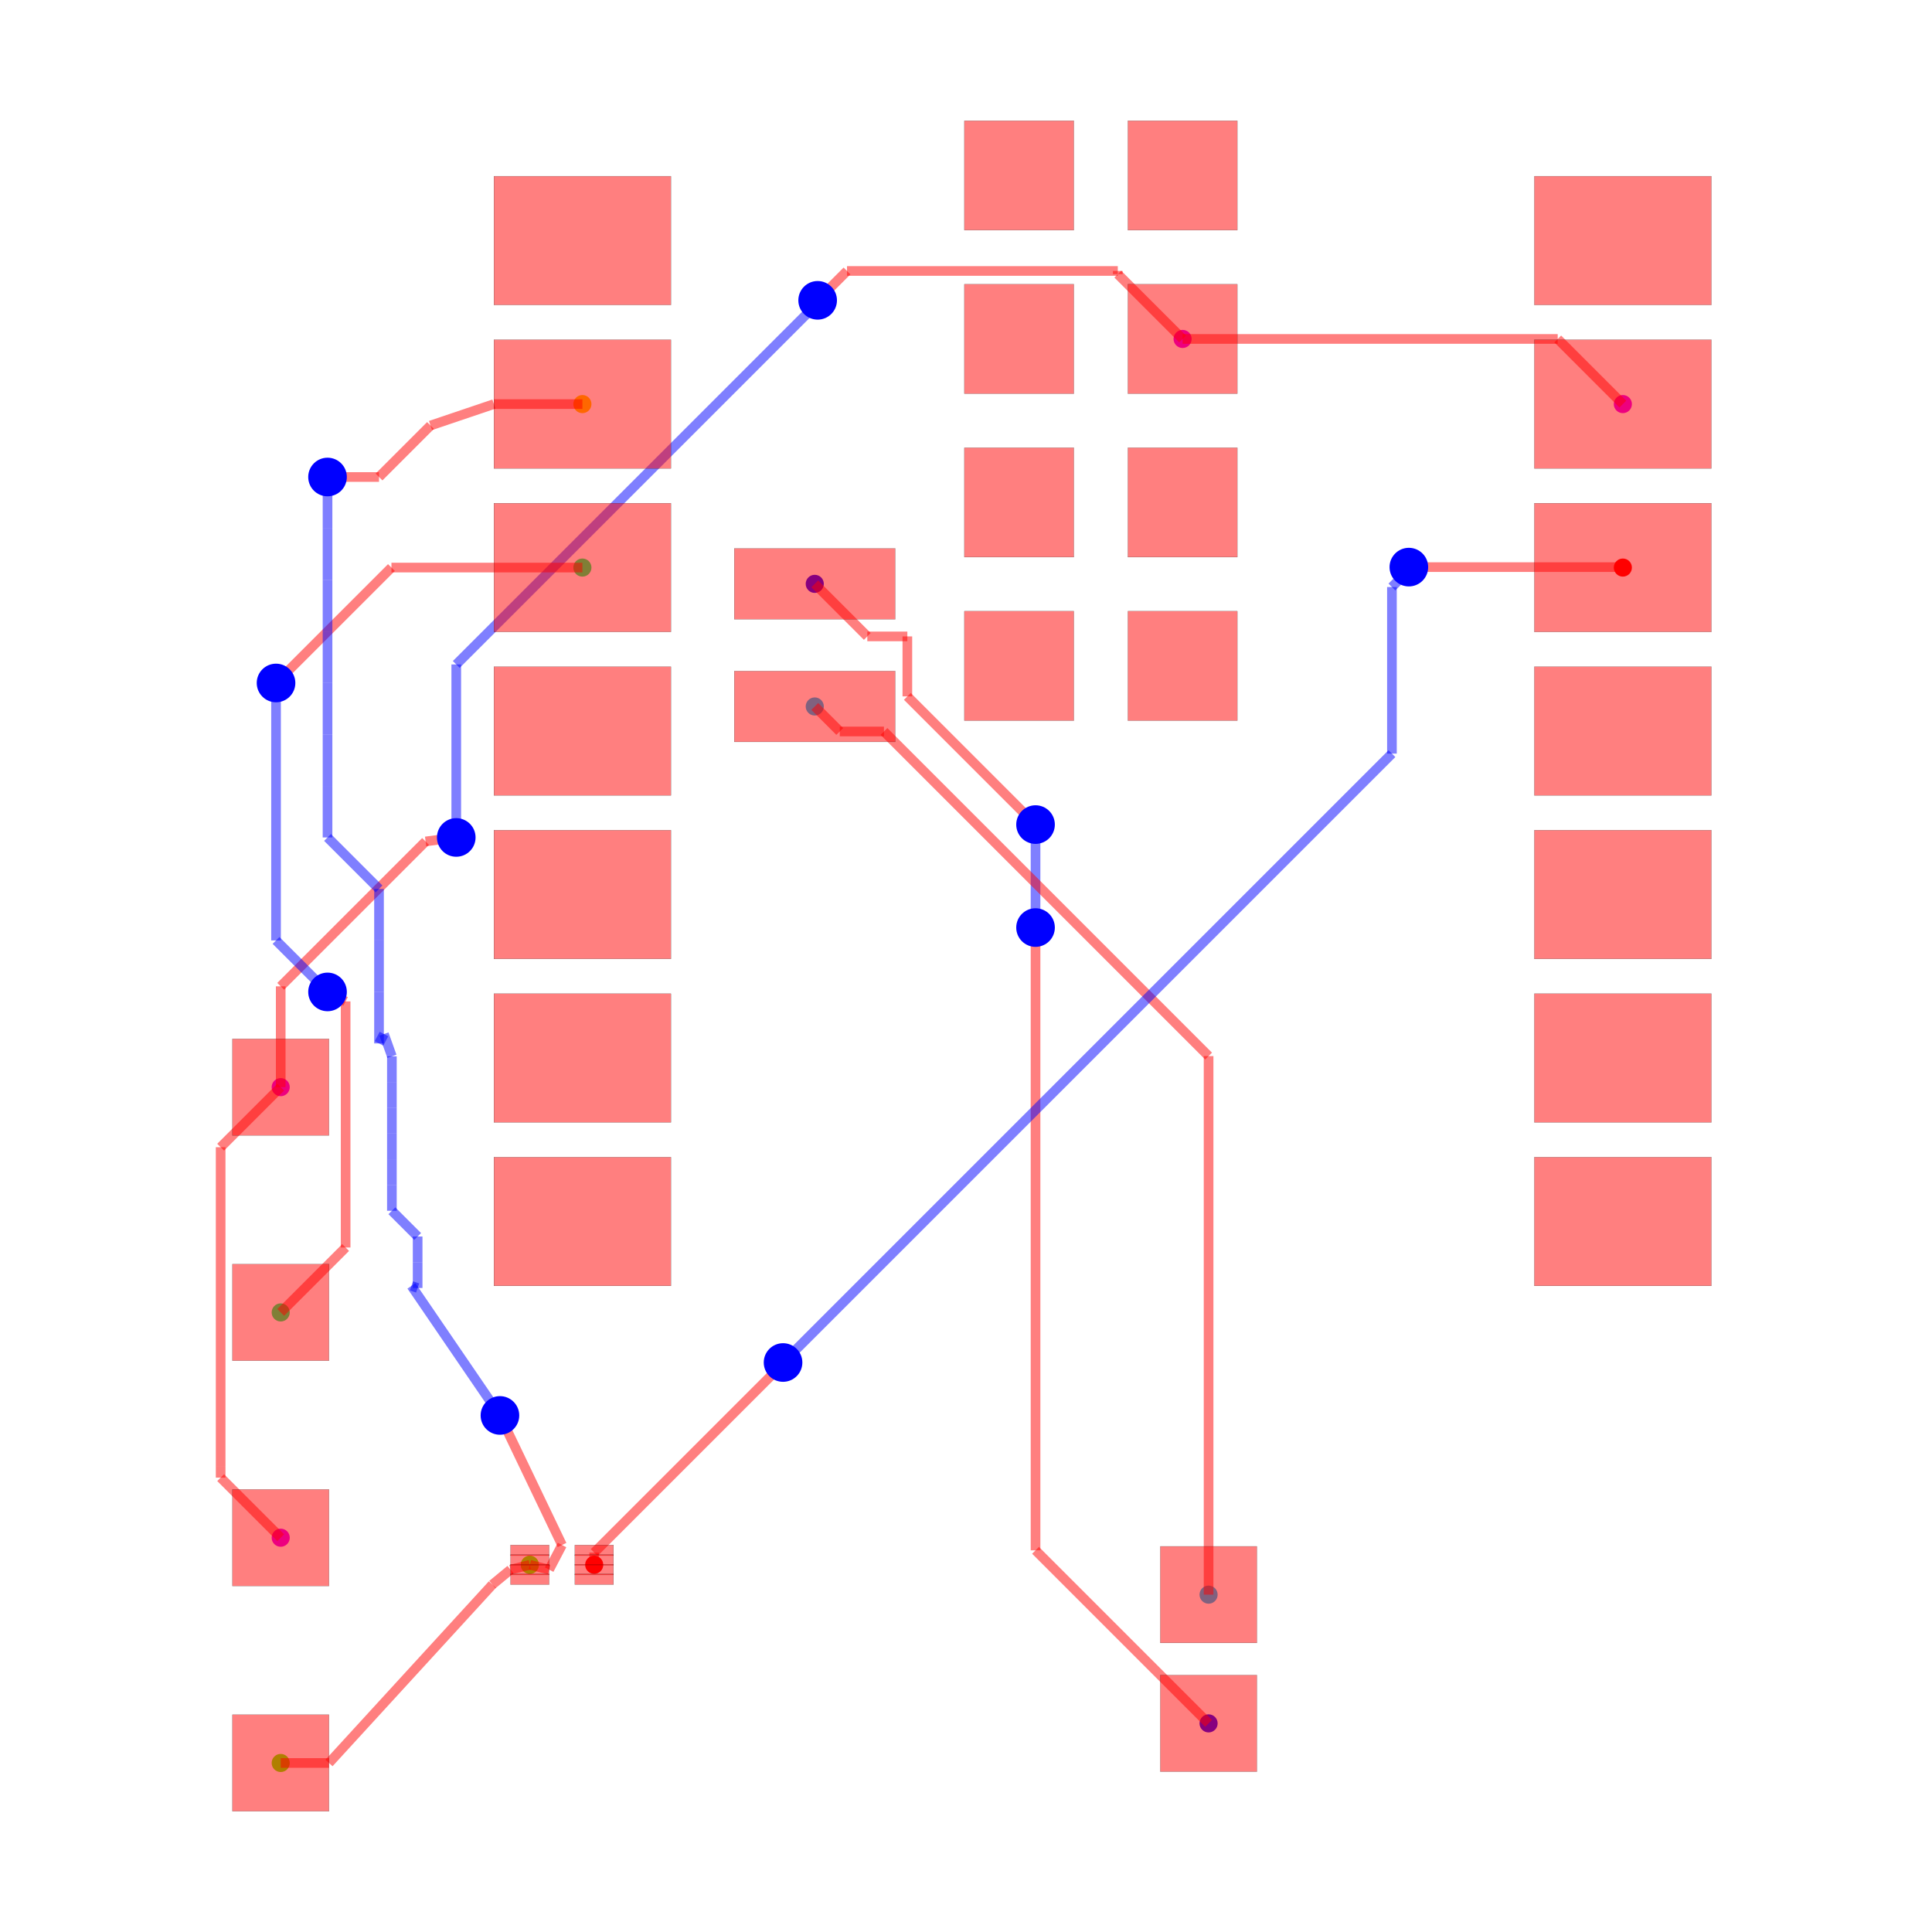
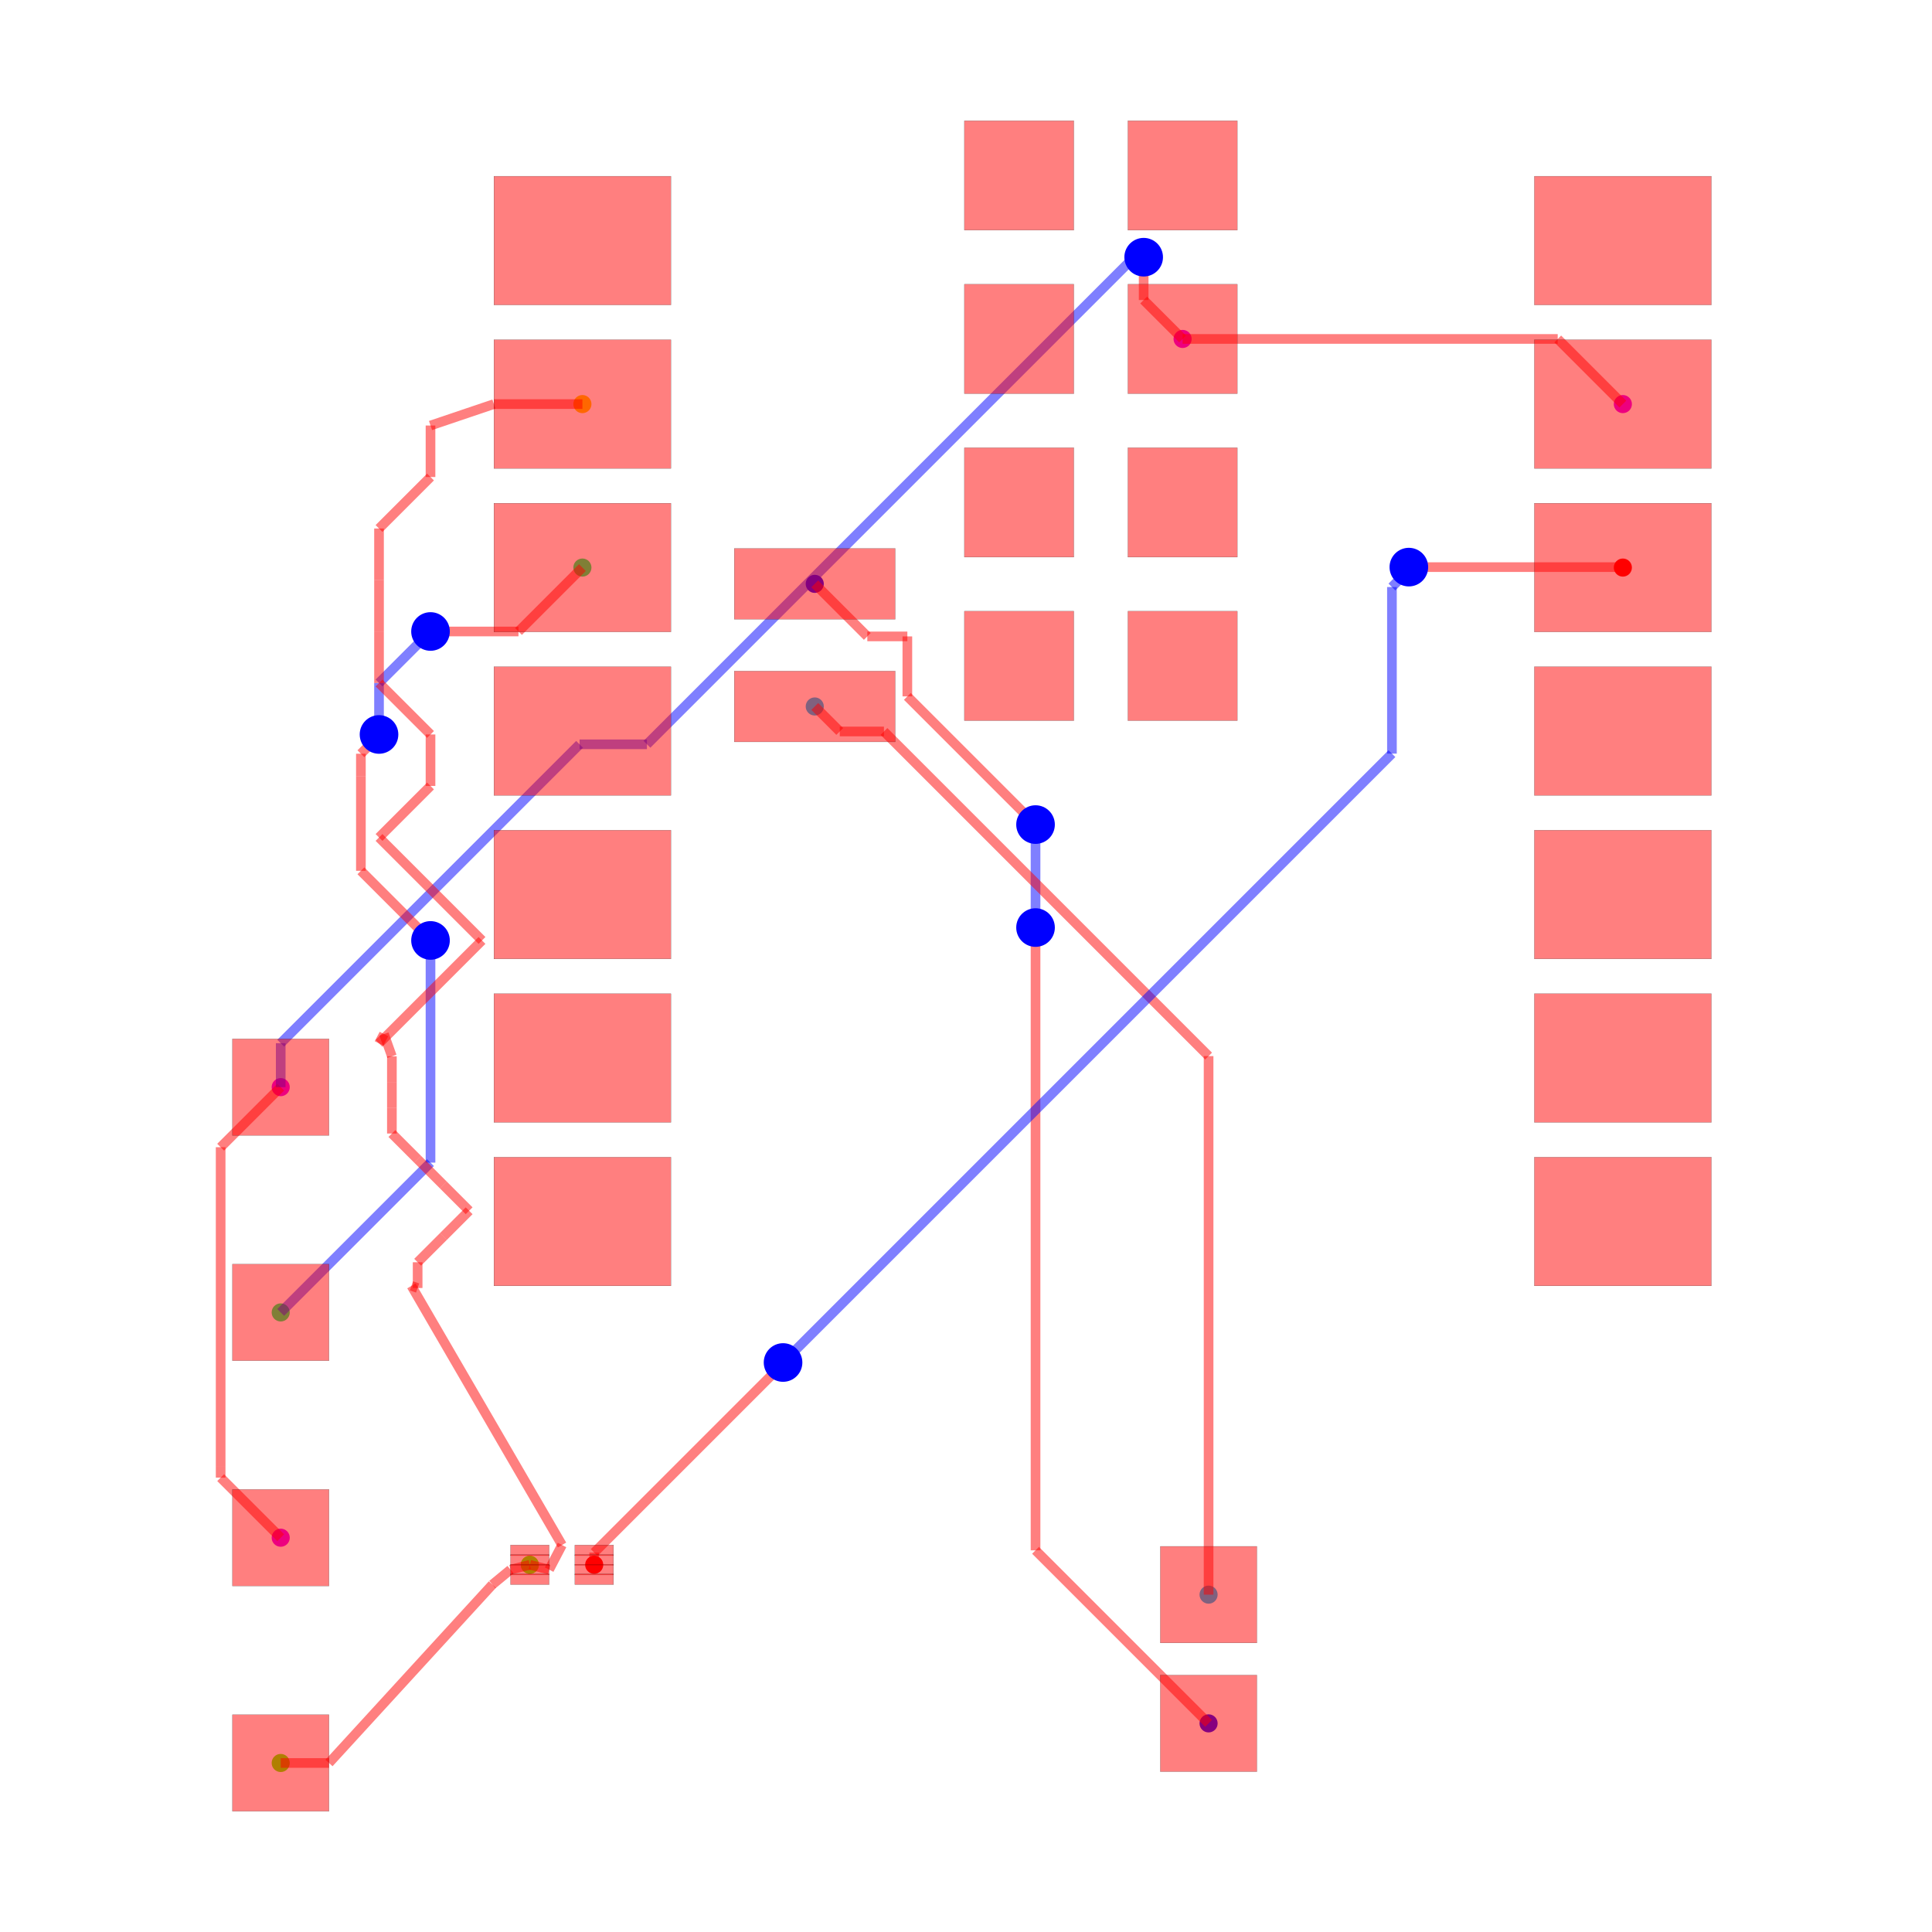
<svg xmlns="http://www.w3.org/2000/svg" width="640" height="640" viewBox="0 0 640 640">
  <rect width="100%" height="100%" fill="white" />
  <g>
    <circle data-type="point" data-label="source_trace_2 (top)" data-x="10.124772" data-y="6.993" cx="537.59" cy="188.015" r="3" fill="hsl(0, 100%, 50%)" />
  </g>
  <g>
    <circle data-type="point" data-label="source_trace_2 (top)" data-x="-5.856893060790263" data-y="-8.500436101920712" cx="196.836" cy="518.359" r="3" fill="hsl(0, 100%, 50%)" />
  </g>
  <g>
    <circle data-type="point" data-label="source_trace_3 (top)" data-x="-6.040227999999999" data-y="9.533000000000001" cx="192.927" cy="133.858" r="3" fill="hsl(48.571, 100%, 50%)" />
  </g>
  <g>
    <circle data-type="point" data-label="source_trace_3 (top)" data-x="-6.856893060790263" data-y="-8.500436101920712" cx="175.514" cy="518.359" r="3" fill="hsl(48.571, 100%, 50%)" />
  </g>
  <g>
    <circle data-type="point" data-label="source_trace_4 (top)" data-x="-6.856893060790263" data-y="-8.500436101920712" cx="175.514" cy="518.359" r="3" fill="hsl(97.143, 100%, 50%)" />
  </g>
  <g>
    <circle data-type="point" data-label="source_trace_4 (top)" data-x="-10.727385294299685" data-y="-11.579453643315949" cx="92.989" cy="584.009" r="3" fill="hsl(97.143, 100%, 50%)" />
  </g>
  <g>
    <circle data-type="point" data-label="source_trace_6 (top)" data-x="-6.040227999999999" data-y="6.993" cx="192.927" cy="188.015" r="3" fill="hsl(145.714, 100%, 50%)" />
  </g>
  <g>
    <circle data-type="point" data-label="source_trace_6 (top)" data-x="-10.727385294299685" data-y="-4.579453643315949" cx="92.989" cy="434.758" r="3" fill="hsl(145.714, 100%, 50%)" />
  </g>
  <g>
    <circle data-type="point" data-label="source_trace_8 (top)" data-x="-2.4302279999999996" data-y="4.835" cx="269.898" cy="234.026" r="3" fill="hsl(194.286, 100%, 50%)" />
  </g>
  <g>
    <circle data-type="point" data-label="source_trace_8 (top)" data-x="3.6885631738662035" data-y="-8.96420520580684" cx="400.36" cy="528.248" r="3" fill="hsl(194.286, 100%, 50%)" />
  </g>
  <g>
    <circle data-type="point" data-label="source_trace_9 (top)" data-x="-2.4302279999999996" data-y="6.74" cx="269.898" cy="193.409" r="3" fill="hsl(242.857, 100%, 50%)" />
  </g>
  <g>
    <circle data-type="point" data-label="source_trace_9 (top)" data-x="3.6885631738662035" data-y="-10.96420520580684" cx="400.36" cy="570.891" r="3" fill="hsl(242.857, 100%, 50%)" />
  </g>
  <g>
    <circle data-type="point" data-label="source_net_0 (top)" data-x="-10.727385294299685" data-y="-8.079453643315949" cx="92.989" cy="509.383" r="3" fill="hsl(291.429, 100%, 50%)" />
  </g>
  <g>
    <circle data-type="point" data-label="source_net_0 (top)" data-x="-10.727385294299685" data-y="-1.079453643315949" cx="92.989" cy="360.132" r="3" fill="hsl(291.429, 100%, 50%)" />
  </g>
  <g>
    <circle data-type="point" data-label="source_net_0 (top)" data-x="3.2847720000000002" data-y="10.545" cx="391.751" cy="112.28" r="3" fill="hsl(291.429, 100%, 50%)" />
  </g>
  <g>
    <circle data-type="point" data-label="source_net_0 (top)" data-x="10.124772" data-y="9.533000000000001" cx="537.59" cy="133.858" r="3" fill="hsl(291.429, 100%, 50%)" />
  </g>
  <g>
    <polyline data-points="3.2847720000000002,10.545 9.112772000000001,10.545" data-type="line" data-label="" points="391.751,112.28 516.013,112.28" fill="none" stroke="rgba(255,0,0,0.5)" stroke-width="3.198" />
  </g>
  <g>
    <polyline data-points="9.112772000000001,10.545 10.124772,9.533000000000001" data-type="line" data-label="" points="516.013,112.28 537.59,133.858" fill="none" stroke="rgba(255,0,0,0.5)" stroke-width="3.198" />
  </g>
  <g>
    <polyline data-points="-10.727385294299685,-1.079453643315949 -11.660561987023144,-2.0126303360394076" data-type="line" data-label="" points="92.989,360.132 73.092,380.029" fill="none" stroke="rgba(255,0,0,0.5)" stroke-width="3.198" />
  </g>
  <g>
    <polyline data-points="-11.660561987023144,-2.0126303360394076 -11.660561987023144,-6.966315846151213" data-type="line" data-label="" points="73.092,380.029 73.092,485.649" fill="none" stroke="rgba(255,0,0,0.5)" stroke-width="3.198" />
  </g>
  <g>
    <polyline data-points="-11.660561987023144,-6.966315846151213 -11.660561987023144,-7.14627695059249" data-type="line" data-label="" points="73.092,485.649 73.092,489.486" fill="none" stroke="rgba(255,0,0,0.5)" stroke-width="3.198" />
  </g>
  <g>
    <polyline data-points="-11.660561987023144,-7.14627695059249 -10.727385294299685,-8.079453643315949" data-type="line" data-label="" points="73.092,489.486 92.989,509.383" fill="none" stroke="rgba(255,0,0,0.5)" stroke-width="3.198" />
  </g>
  <g>
-     <polyline data-points="-10.727385294299685,-1.079453643315949 -10.727385294299685,0.4867501346700749" data-type="line" data-label="" points="92.989,360.132 92.989,326.738" fill="none" stroke="rgba(255,0,0,0.5)" stroke-width="3.198" />
-   </g>
-   <g>
-     <polyline data-points="-10.727385294299685,0.4867501346700749 -8.476170210216363,2.7379652187533967" data-type="line" data-label="" points="92.989,326.738 140.989,278.739" fill="none" stroke="rgba(255,0,0,0.5)" stroke-width="3.198" />
-   </g>
-   <g>
-     <polyline data-points="-8.476170210216363,2.7379652187533967 -7.999999999999997,2.8" data-type="line" data-label="" points="140.989,278.739 151.141,277.416" fill="none" stroke="rgba(255,0,0,0.5)" stroke-width="3.198" />
-   </g>
-   <g>
-     <polyline data-points="-7.999999999999997,2.8 -7.999999999999997,5.487834718324355" data-type="line" data-label="" points="151.141,277.416 151.141,220.107" fill="none" stroke="rgba(0,0,255,0.5)" stroke-width="3.198" />
-   </g>
-   <g>
-     <polyline data-points="-7.999999999999997,5.487834718324355 -2.4765978815410588,11.011236836783294" data-type="line" data-label="" points="151.141,220.107 268.909,102.339" fill="none" stroke="rgba(0,0,255,0.5)" stroke-width="3.198" />
-   </g>
-   <g>
-     <polyline data-points="-2.4765978815410588,11.011236836783294 -2.3852279999999992,11.145" data-type="line" data-label="" points="268.909,102.339 270.857,99.487" fill="none" stroke="rgba(0,0,255,0.5)" stroke-width="3.198" />
-   </g>
-   <g>
-     <polyline data-points="-2.3852279999999992,11.145 -1.9290767020515598,11.601151297948439" data-type="line" data-label="" points="270.857,99.487 280.583,89.761" fill="none" stroke="rgba(255,0,0,0.5)" stroke-width="3.198" />
-   </g>
-   <g>
-     <polyline data-points="-1.9290767020515598,11.601151297948439 2.277816586095199,11.601151297948439" data-type="line" data-label="" points="280.583,89.761 370.281,89.761" fill="none" stroke="rgba(255,0,0,0.5)" stroke-width="3.198" />
-   </g>
-   <g>
-     <polyline data-points="2.277816586095199,11.601151297948439 2.277816586095199,11.551955413904802" data-type="line" data-label="" points="370.281,89.761 370.281,90.81" fill="none" stroke="rgba(255,0,0,0.5)" stroke-width="3.198" />
-   </g>
-   <g>
-     <polyline data-points="2.277816586095199,11.551955413904802 3.2847720000000002,10.545" data-type="line" data-label="" points="370.281,90.81 391.751,112.28" fill="none" stroke="rgba(255,0,0,0.5)" stroke-width="3.198" />
+     <polyline data-points="-10.727385294299685,-1.079453643315949 -10.727385294299685,-0.3963269525209814" data-type="line" data-label="" points="92.989,360.132 92.989,345.567" fill="none" stroke="rgba(0,0,255,0.5)" stroke-width="3.198" />
+   </g>
+   <g>
+     <polyline data-points="-10.727385294299685,-0.3963269525209814 -6.083974602042371,4.247083739736333" data-type="line" data-label="" points="92.989,345.567 191.994,246.562" fill="none" stroke="rgba(0,0,255,0.5)" stroke-width="3.198" />
+   </g>
+   <g>
+     <polyline data-points="-6.083974602042371,4.247083739736333 -5.037266907271643,4.247083739736333" data-type="line" data-label="" points="191.994,246.562 214.312,246.562" fill="none" stroke="rgba(0,0,255,0.5)" stroke-width="3.198" />
+   </g>
+   <g>
+     <polyline data-points="-5.037266907271643,4.247083739736333 2.5306493529920253,11.815000000000001" data-type="line" data-label="" points="214.312,246.562 375.672,85.202" fill="none" stroke="rgba(0,0,255,0.5)" stroke-width="3.198" />
+   </g>
+   <g>
+     <polyline data-points="2.5306493529920253,11.815000000000001 2.6799999999999997,11.815000000000001" data-type="line" data-label="" points="375.672,85.202 378.856,85.202" fill="none" stroke="rgba(0,0,255,0.5)" stroke-width="3.198" />
+   </g>
+   <g>
+     <polyline data-points="2.6799999999999997,11.815000000000001 2.6799999999999997,11.149772" data-type="line" data-label="" points="378.856,85.202 378.856,99.385" fill="none" stroke="rgba(255,0,0,0.5)" stroke-width="3.198" />
+   </g>
+   <g>
+     <polyline data-points="2.6799999999999997,11.149772 3.2847720000000002,10.545" data-type="line" data-label="" points="378.856,99.385 391.751,112.28" fill="none" stroke="rgba(255,0,0,0.5)" stroke-width="3.198" />
  </g>
  <g>
    <polyline data-points="3.6885631738662035,-10.96420520580684 1,-8.275642031940636" data-type="line" data-label="" points="400.36,570.891 343.036,513.566" fill="none" stroke="rgba(255,0,0,0.5)" stroke-width="3.198" />
  </g>
  <g>
    <polyline data-points="1,-8.275642031940636 1,1.172055970704987" data-type="line" data-label="" points="343.036,513.566 343.036,312.126" fill="none" stroke="rgba(255,0,0,0.5)" stroke-width="3.198" />
  </g>
  <g>
    <polyline data-points="1,1.172055970704987 1,1.4000000000000008" data-type="line" data-label="" points="343.036,312.126 343.036,307.266" fill="none" stroke="rgba(255,0,0,0.5)" stroke-width="3.198" />
  </g>
  <g>
    <polyline data-points="1,1.4000000000000008 1,2.8990478061149343" data-type="line" data-label="" points="343.036,307.266 343.036,275.304" fill="none" stroke="rgba(0,0,255,0.5)" stroke-width="3.198" />
  </g>
  <g>
    <polyline data-points="1,2.8990478061149343 1,2.8990478061149343" data-type="line" data-label="" points="343.036,275.304 343.036,275.304" fill="none" stroke="rgba(0,0,255,0.5)" stroke-width="3.198" />
  </g>
  <g>
    <polyline data-points="1,2.8990478061149343 1,3.0000000000000004" data-type="line" data-label="" points="343.036,275.304 343.036,273.152" fill="none" stroke="rgba(0,0,255,0.5)" stroke-width="3.198" />
  </g>
  <g>
    <polyline data-points="1,3.0000000000000004 -0.9915688794095718,4.991568879409572" data-type="line" data-label="" points="343.036,273.152 300.572,230.688" fill="none" stroke="rgba(255,0,0,0.5)" stroke-width="3.198" />
  </g>
  <g>
    <polyline data-points="-0.9915688794095718,4.991568879409572 -0.9915688794095718,5.92342863540143" data-type="line" data-label="" points="300.572,230.688 300.572,210.819" fill="none" stroke="rgba(255,0,0,0.5)" stroke-width="3.198" />
  </g>
  <g>
    <polyline data-points="-0.9915688794095718,5.92342863540143 -1.613656635401429,5.92342863540143" data-type="line" data-label="" points="300.572,210.819 287.308,210.819" fill="none" stroke="rgba(255,0,0,0.5)" stroke-width="3.198" />
  </g>
  <g>
    <polyline data-points="-1.613656635401429,5.92342863540143 -2.4302279999999996,6.74" data-type="line" data-label="" points="287.308,210.819 269.898,193.409" fill="none" stroke="rgba(255,0,0,0.5)" stroke-width="3.198" />
  </g>
  <g>
    <polyline data-points="3.6885631738662035,-8.96420520580684 3.6885631738662035,-0.5969670214461456" data-type="line" data-label="" points="400.36,528.248 400.36,349.845" fill="none" stroke="rgba(255,0,0,0.5)" stroke-width="3.198" />
  </g>
  <g>
    <polyline data-points="3.6885631738662035,-0.5969670214461456 -1.3549915048500552,4.446587657270113" data-type="line" data-label="" points="400.36,349.845 292.824,242.308" fill="none" stroke="rgba(255,0,0,0.5)" stroke-width="3.198" />
  </g>
  <g>
    <polyline data-points="-1.3549915048500552,4.446587657270113 -2.0418156572701127,4.446587657270113" data-type="line" data-label="" points="292.824,242.308 278.179,242.308" fill="none" stroke="rgba(255,0,0,0.5)" stroke-width="3.198" />
  </g>
  <g>
    <polyline data-points="-2.0418156572701127,4.446587657270113 -2.4302279999999996,4.835" data-type="line" data-label="" points="278.179,242.308 269.898,234.026" fill="none" stroke="rgba(255,0,0,0.5)" stroke-width="3.198" />
  </g>
  <g>
-     <polyline data-points="-10.727385294299685,-4.579453643315949 -9.718850110961377,-3.5709184599776407" data-type="line" data-label="" points="92.989,434.758 114.493,413.254" fill="none" stroke="rgba(255,0,0,0.5)" stroke-width="3.198" />
-   </g>
-   <g>
-     <polyline data-points="-9.718850110961377,-3.5709184599776407 -9.718850110961377,0.2527011150560763" data-type="line" data-label="" points="114.493,413.254 114.493,331.728" fill="none" stroke="rgba(255,0,0,0.5)" stroke-width="3.198" />
-   </g>
-   <g>
-     <polyline data-points="-9.718850110961377,0.2527011150560763 -10.000000000000002,0.4" data-type="line" data-label="" points="114.493,331.728 108.498,328.588" fill="none" stroke="rgba(255,0,0,0.5)" stroke-width="3.198" />
-   </g>
-   <g>
-     <polyline data-points="-10.000000000000002,0.4 -10.800000000000002,1.2000000000000006" data-type="line" data-label="" points="108.498,328.588 91.441,311.53" fill="none" stroke="rgba(0,0,255,0.5)" stroke-width="3.198" />
-   </g>
-   <g>
-     <polyline data-points="-10.800000000000002,1.2000000000000006 -10.800000000000002,5.067690113799187" data-type="line" data-label="" points="91.441,311.53 91.441,229.065" fill="none" stroke="rgba(0,0,255,0.5)" stroke-width="3.198" />
-   </g>
-   <g>
-     <polyline data-points="-10.800000000000002,5.067690113799187 -10.800000000000002,5.199999999999999" data-type="line" data-label="" points="91.441,229.065 91.441,226.244" fill="none" stroke="rgba(0,0,255,0.5)" stroke-width="3.198" />
-   </g>
-   <g>
-     <polyline data-points="-10.800000000000002,5.199999999999999 -9.007000000000001,6.993" data-type="line" data-label="" points="91.441,226.244 129.671,188.015" fill="none" stroke="rgba(255,0,0,0.5)" stroke-width="3.198" />
-   </g>
-   <g>
-     <polyline data-points="-9.007000000000001,6.993 -6.040227999999999,6.993" data-type="line" data-label="" points="129.671,188.015 192.927,188.015" fill="none" stroke="rgba(255,0,0,0.5)" stroke-width="3.198" />
+     <polyline data-points="-10.727385294299685,-4.579453643315949 -8.4,-2.2520683490162643" data-type="line" data-label="" points="92.989,434.758 142.613,385.134" fill="none" stroke="rgba(0,0,255,0.5)" stroke-width="3.198" />
+   </g>
+   <g>
+     <polyline data-points="-8.4,-2.2520683490162643 -8.4,0.9564131458968026" data-type="line" data-label="" points="142.613,385.134 142.613,316.724" fill="none" stroke="rgba(0,0,255,0.5)" stroke-width="3.198" />
+   </g>
+   <g>
+     <polyline data-points="-8.4,0.9564131458968026 -8.4,1.2000000000000002" data-type="line" data-label="" points="142.613,316.724 142.613,311.53" fill="none" stroke="rgba(0,0,255,0.5)" stroke-width="3.198" />
+   </g>
+   <g>
+     <polyline data-points="-8.4,1.2000000000000002 -9.481650560320158,2.2816505603201582" data-type="line" data-label="" points="142.613,311.53 119.55,288.468" fill="none" stroke="rgba(255,0,0,0.5)" stroke-width="3.198" />
+   </g>
+   <g>
+     <polyline data-points="-9.481650560320158,2.2816505603201582 -9.481650560320158,3.750633195593287" data-type="line" data-label="" points="119.55,288.468 119.55,257.147" fill="none" stroke="rgba(255,0,0,0.5)" stroke-width="3.198" />
+   </g>
+   <g>
+     <polyline data-points="-9.481650560320158,3.750633195593287 -9.481650560320158,4.100722043265093" data-type="line" data-label="" points="119.55,257.147 119.55,249.682" fill="none" stroke="rgba(255,0,0,0.5)" stroke-width="3.198" />
+   </g>
+   <g>
+     <polyline data-points="-9.481650560320158,4.100722043265093 -9.200000000000001,4.38237260358525" data-type="line" data-label="" points="119.55,249.682 125.555,243.677" fill="none" stroke="rgba(255,0,0,0.5)" stroke-width="3.198" />
+   </g>
+   <g>
+     <polyline data-points="-9.200000000000001,4.38237260358525 -9.200000000000001,4.3999999999999995" data-type="line" data-label="" points="125.555,243.677 125.555,243.301" fill="none" stroke="rgba(255,0,0,0.5)" stroke-width="3.198" />
+   </g>
+   <g>
+     <polyline data-points="-9.200000000000001,4.3999999999999995 -9.200000000000001,5.199999999999998" data-type="line" data-label="" points="125.555,243.301 125.555,226.244" fill="none" stroke="rgba(0,0,255,0.5)" stroke-width="3.198" />
+   </g>
+   <g>
+     <polyline data-points="-9.200000000000001,5.199999999999998 -8.529741025191827,5.870258974808173" data-type="line" data-label="" points="125.555,226.244 139.846,211.953" fill="none" stroke="rgba(0,0,255,0.5)" stroke-width="3.198" />
+   </g>
+   <g>
+     <polyline data-points="-8.529741025191827,5.870258974808173 -8.4,5.999999999999999" data-type="line" data-label="" points="139.846,211.953 142.613,209.187" fill="none" stroke="rgba(0,0,255,0.5)" stroke-width="3.198" />
+   </g>
+   <g>
+     <polyline data-points="-8.4,5.999999999999999 -7.033228,5.999999999999999" data-type="line" data-label="" points="142.613,209.187 171.755,209.187" fill="none" stroke="rgba(255,0,0,0.5)" stroke-width="3.198" />
+   </g>
+   <g>
+     <polyline data-points="-7.033228,5.999999999999999 -6.040227999999999,6.993" data-type="line" data-label="" points="171.755,209.187 192.927,188.015" fill="none" stroke="rgba(255,0,0,0.5)" stroke-width="3.198" />
  </g>
  <g>
    <polyline data-points="-6.856893060790263,-8.500436101920712 -7.156893060790264,-8.575436101920712" data-type="line" data-label="" points="175.514,518.359 169.118,519.958" fill="none" stroke="rgba(255,0,0,0.5)" stroke-width="3.198" />
  </g>
  <g>
    <polyline data-points="-7.156893060790264,-8.575436101920712 -7.438942284141206,-8.807936101920712" data-type="line" data-label="" points="169.118,519.958 163.104,524.916" fill="none" stroke="rgba(255,0,0,0.5)" stroke-width="3.198" />
  </g>
  <g>
    <polyline data-points="-7.438942284141206,-8.807936101920712 -9.977385294299685,-11.579453643315949" data-type="line" data-label="" points="163.104,524.916 108.98,584.009" fill="none" stroke="rgba(255,0,0,0.5)" stroke-width="3.198" />
  </g>
  <g>
    <polyline data-points="-9.977385294299685,-11.579453643315949 -10.727385294299685,-11.579453643315949" data-type="line" data-label="" points="108.98,584.009 92.989,584.009" fill="none" stroke="rgba(255,0,0,0.5)" stroke-width="3.198" />
  </g>
  <g>
    <polyline data-points="-6.856893060790263,-8.500436101920712 -6.556893060790262,-8.575436101920712" data-type="line" data-label="" points="175.514,518.359 181.911,519.958" fill="none" stroke="rgba(255,0,0,0.5)" stroke-width="3.198" />
  </g>
  <g>
    <polyline data-points="-6.556893060790262,-8.575436101920712 -6.356893060790263,-8.192936101920711" data-type="line" data-label="" points="181.911,519.958 186.175,511.803" fill="none" stroke="rgba(255,0,0,0.5)" stroke-width="3.198" />
  </g>
  <g>
-     <polyline data-points="-6.356893060790263,-8.192936101920711 -7.321306647149842,-6.179968050960356" data-type="line" data-label="" points="186.175,511.803 165.612,468.883" fill="none" stroke="rgba(255,0,0,0.5)" stroke-width="3.198" />
-   </g>
-   <g>
-     <polyline data-points="-7.321306647149842,-6.179968050960356 -8.696306647149843,-4.167" data-type="line" data-label="" points="165.612,468.883 136.295,425.963" fill="none" stroke="rgba(0,0,255,0.5)" stroke-width="3.198" />
-   </g>
-   <g>
-     <polyline data-points="-8.696306647149843,-4.167 -8.6,-4.2" data-type="line" data-label="" points="136.295,425.963 138.348,426.667" fill="none" stroke="rgba(0,0,255,0.5)" stroke-width="3.198" />
-   </g>
-   <g>
-     <polyline data-points="-8.6,-4.2 -8.6,-3.8000000000000003" data-type="line" data-label="" points="138.348,426.667 138.348,418.138" fill="none" stroke="rgba(0,0,255,0.5)" stroke-width="3.198" />
-   </g>
-   <g>
-     <polyline data-points="-8.6,-3.8000000000000003 -8.6,-3.4000000000000004" data-type="line" data-label="" points="138.348,418.138 138.348,409.61" fill="none" stroke="rgba(0,0,255,0.5)" stroke-width="3.198" />
-   </g>
-   <g>
-     <polyline data-points="-8.6,-3.4000000000000004 -9,-3.0000000000000004" data-type="line" data-label="" points="138.348,409.61 129.82,401.081" fill="none" stroke="rgba(0,0,255,0.5)" stroke-width="3.198" />
-   </g>
-   <g>
-     <polyline data-points="-9,-3.0000000000000004 -9,-2.6000000000000005" data-type="line" data-label="" points="129.82,401.081 129.82,392.553" fill="none" stroke="rgba(0,0,255,0.5)" stroke-width="3.198" />
-   </g>
-   <g>
-     <polyline data-points="-9,-2.6000000000000005 -9,-2.2000000000000006" data-type="line" data-label="" points="129.82,392.553 129.82,384.024" fill="none" stroke="rgba(0,0,255,0.5)" stroke-width="3.198" />
-   </g>
-   <g>
-     <polyline data-points="-9,-2.2000000000000006 -9,-1.8000000000000007" data-type="line" data-label="" points="129.82,384.024 129.82,375.495" fill="none" stroke="rgba(0,0,255,0.5)" stroke-width="3.198" />
-   </g>
-   <g>
-     <polyline data-points="-9,-1.8000000000000007 -9,-1.4000000000000008" data-type="line" data-label="" points="129.82,375.495 129.82,366.967" fill="none" stroke="rgba(0,0,255,0.5)" stroke-width="3.198" />
-   </g>
-   <g>
-     <polyline data-points="-9,-1.4000000000000008 -9,-1.0000000000000009" data-type="line" data-label="" points="129.82,366.967 129.82,358.438" fill="none" stroke="rgba(0,0,255,0.5)" stroke-width="3.198" />
-   </g>
-   <g>
-     <polyline data-points="-9,-1.0000000000000009 -9,-0.6000000000000009" data-type="line" data-label="" points="129.82,358.438 129.82,349.909" fill="none" stroke="rgba(0,0,255,0.5)" stroke-width="3.198" />
-   </g>
-   <g>
-     <polyline data-points="-9,-0.6000000000000009 -9.123332862866459,-0.2543160000000029" data-type="line" data-label="" points="129.82,349.909 127.19,342.539" fill="none" stroke="rgba(0,0,255,0.5)" stroke-width="3.198" />
-   </g>
-   <g>
-     <polyline data-points="-9.123332862866459,-0.2543160000000029 -9.200000000000001,-0.4" data-type="line" data-label="" points="127.19,342.539 125.555,345.645" fill="none" stroke="rgba(0,0,255,0.5)" stroke-width="3.198" />
-   </g>
-   <g>
-     <polyline data-points="-9.200000000000001,-0.4 -9.200000000000001,0.4" data-type="line" data-label="" points="125.555,345.645 125.555,328.588" fill="none" stroke="rgba(0,0,255,0.5)" stroke-width="3.198" />
-   </g>
-   <g>
-     <polyline data-points="-9.200000000000001,0.4 -9.200000000000001,1.2000000000000002" data-type="line" data-label="" points="125.555,328.588 125.555,311.53" fill="none" stroke="rgba(0,0,255,0.5)" stroke-width="3.198" />
-   </g>
-   <g>
-     <polyline data-points="-9.200000000000001,1.2000000000000002 -9.200000000000001,2" data-type="line" data-label="" points="125.555,311.53 125.555,294.473" fill="none" stroke="rgba(0,0,255,0.5)" stroke-width="3.198" />
-   </g>
-   <g>
-     <polyline data-points="-9.200000000000001,2 -10.000000000000002,2.8" data-type="line" data-label="" points="125.555,294.473 108.498,277.416" fill="none" stroke="rgba(0,0,255,0.5)" stroke-width="3.198" />
-   </g>
-   <g>
-     <polyline data-points="-10.000000000000002,2.8 -10.000000000000002,3.5999999999999996" data-type="line" data-label="" points="108.498,277.416 108.498,260.359" fill="none" stroke="rgba(0,0,255,0.5)" stroke-width="3.198" />
-   </g>
-   <g>
-     <polyline data-points="-10.000000000000002,3.5999999999999996 -10.000000000000002,4.3999999999999995" data-type="line" data-label="" points="108.498,260.359 108.498,243.301" fill="none" stroke="rgba(0,0,255,0.5)" stroke-width="3.198" />
-   </g>
-   <g>
-     <polyline data-points="-10.000000000000002,4.3999999999999995 -10.000000000000002,5.199999999999999" data-type="line" data-label="" points="108.498,243.301 108.498,226.244" fill="none" stroke="rgba(0,0,255,0.5)" stroke-width="3.198" />
-   </g>
-   <g>
-     <polyline data-points="-10.000000000000002,5.199999999999999 -10.000000000000002,5.999999999999999" data-type="line" data-label="" points="108.498,226.244 108.498,209.187" fill="none" stroke="rgba(0,0,255,0.5)" stroke-width="3.198" />
-   </g>
-   <g>
-     <polyline data-points="-10.000000000000002,5.999999999999999 -10.000000000000002,6.799999999999999" data-type="line" data-label="" points="108.498,209.187 108.498,192.13" fill="none" stroke="rgba(0,0,255,0.5)" stroke-width="3.198" />
-   </g>
-   <g>
-     <polyline data-points="-10.000000000000002,6.799999999999999 -10.000000000000002,7.599999999999999" data-type="line" data-label="" points="108.498,192.13 108.498,175.072" fill="none" stroke="rgba(0,0,255,0.5)" stroke-width="3.198" />
-   </g>
-   <g>
-     <polyline data-points="-10.000000000000002,7.599999999999999 -10.000000000000002,8.399999999999999" data-type="line" data-label="" points="108.498,175.072 108.498,158.015" fill="none" stroke="rgba(0,0,255,0.5)" stroke-width="3.198" />
-   </g>
-   <g>
-     <polyline data-points="-10.000000000000002,8.399999999999999 -9.200000000000001,8.399999999999999" data-type="line" data-label="" points="108.498,158.015 125.555,158.015" fill="none" stroke="rgba(255,0,0,0.5)" stroke-width="3.198" />
-   </g>
-   <g>
-     <polyline data-points="-9.200000000000001,8.399999999999999 -8.4,9.2" data-type="line" data-label="" points="125.555,158.015 142.613,140.958" fill="none" stroke="rgba(255,0,0,0.5)" stroke-width="3.198" />
+     <polyline data-points="-6.356893060790263,-8.192936101920711 -8.696306647149843,-4.167" data-type="line" data-label="" points="186.175,511.803 136.295,425.963" fill="none" stroke="rgba(255,0,0,0.5)" stroke-width="3.198" />
+   </g>
+   <g>
+     <polyline data-points="-8.696306647149843,-4.167 -8.6,-4.2" data-type="line" data-label="" points="136.295,425.963 138.348,426.667" fill="none" stroke="rgba(255,0,0,0.5)" stroke-width="3.198" />
+   </g>
+   <g>
+     <polyline data-points="-8.6,-4.2 -8.6,-3.8000000000000003" data-type="line" data-label="" points="138.348,426.667 138.348,418.138" fill="none" stroke="rgba(255,0,0,0.5)" stroke-width="3.198" />
+   </g>
+   <g>
+     <polyline data-points="-8.6,-3.8000000000000003 -8.2,-3.4000000000000004" data-type="line" data-label="" points="138.348,418.138 146.877,409.61" fill="none" stroke="rgba(255,0,0,0.5)" stroke-width="3.198" />
+   </g>
+   <g>
+     <polyline data-points="-8.2,-3.4000000000000004 -7.799999999999999,-3.0000000000000004" data-type="line" data-label="" points="146.877,409.61 155.406,401.081" fill="none" stroke="rgba(255,0,0,0.5)" stroke-width="3.198" />
+   </g>
+   <g>
+     <polyline data-points="-7.799999999999999,-3.0000000000000004 -8.2,-2.6000000000000005" data-type="line" data-label="" points="155.406,401.081 146.877,392.553" fill="none" stroke="rgba(255,0,0,0.5)" stroke-width="3.198" />
+   </g>
+   <g>
+     <polyline data-points="-8.2,-2.6000000000000005 -8.6,-2.2000000000000006" data-type="line" data-label="" points="146.877,392.553 138.348,384.024" fill="none" stroke="rgba(255,0,0,0.5)" stroke-width="3.198" />
+   </g>
+   <g>
+     <polyline data-points="-8.6,-2.2000000000000006 -9,-1.8000000000000007" data-type="line" data-label="" points="138.348,384.024 129.82,375.495" fill="none" stroke="rgba(255,0,0,0.5)" stroke-width="3.198" />
+   </g>
+   <g>
+     <polyline data-points="-9,-1.8000000000000007 -9,-1.4000000000000008" data-type="line" data-label="" points="129.82,375.495 129.82,366.967" fill="none" stroke="rgba(255,0,0,0.5)" stroke-width="3.198" />
+   </g>
+   <g>
+     <polyline data-points="-9,-1.4000000000000008 -9,-1.0000000000000009" data-type="line" data-label="" points="129.82,366.967 129.82,358.438" fill="none" stroke="rgba(255,0,0,0.5)" stroke-width="3.198" />
+   </g>
+   <g>
+     <polyline data-points="-9,-1.0000000000000009 -9,-0.6000000000000009" data-type="line" data-label="" points="129.82,358.438 129.82,349.909" fill="none" stroke="rgba(255,0,0,0.5)" stroke-width="3.198" />
+   </g>
+   <g>
+     <polyline data-points="-9,-0.6000000000000009 -9.123332862866459,-0.2543160000000029" data-type="line" data-label="" points="129.82,349.909 127.19,342.539" fill="none" stroke="rgba(255,0,0,0.5)" stroke-width="3.198" />
+   </g>
+   <g>
+     <polyline data-points="-9.123332862866459,-0.2543160000000029 -9.200000000000001,-0.4" data-type="line" data-label="" points="127.19,342.539 125.555,345.645" fill="none" stroke="rgba(255,0,0,0.5)" stroke-width="3.198" />
+   </g>
+   <g>
+     <polyline data-points="-9.200000000000001,-0.4 -8.4,0.4" data-type="line" data-label="" points="125.555,345.645 142.613,328.588" fill="none" stroke="rgba(255,0,0,0.5)" stroke-width="3.198" />
+   </g>
+   <g>
+     <polyline data-points="-8.4,0.4 -7.6000000000000005,1.2000000000000002" data-type="line" data-label="" points="142.613,328.588 159.67,311.53" fill="none" stroke="rgba(255,0,0,0.5)" stroke-width="3.198" />
+   </g>
+   <g>
+     <polyline data-points="-7.6000000000000005,1.2000000000000002 -8.4,2" data-type="line" data-label="" points="159.67,311.53 142.613,294.473" fill="none" stroke="rgba(255,0,0,0.5)" stroke-width="3.198" />
+   </g>
+   <g>
+     <polyline data-points="-8.4,2 -9.200000000000001,2.8" data-type="line" data-label="" points="142.613,294.473 125.555,277.416" fill="none" stroke="rgba(255,0,0,0.5)" stroke-width="3.198" />
+   </g>
+   <g>
+     <polyline data-points="-9.200000000000001,2.8 -8.4,3.5999999999999996" data-type="line" data-label="" points="125.555,277.416 142.613,260.359" fill="none" stroke="rgba(255,0,0,0.5)" stroke-width="3.198" />
+   </g>
+   <g>
+     <polyline data-points="-8.4,3.5999999999999996 -8.4,4.3999999999999995" data-type="line" data-label="" points="142.613,260.359 142.613,243.301" fill="none" stroke="rgba(255,0,0,0.5)" stroke-width="3.198" />
+   </g>
+   <g>
+     <polyline data-points="-8.4,4.3999999999999995 -9.200000000000001,5.199999999999999" data-type="line" data-label="" points="142.613,243.301 125.555,226.244" fill="none" stroke="rgba(255,0,0,0.5)" stroke-width="3.198" />
+   </g>
+   <g>
+     <polyline data-points="-9.200000000000001,5.199999999999999 -9.200000000000001,5.999999999999999" data-type="line" data-label="" points="125.555,226.244 125.555,209.187" fill="none" stroke="rgba(255,0,0,0.5)" stroke-width="3.198" />
+   </g>
+   <g>
+     <polyline data-points="-9.200000000000001,5.999999999999999 -9.200000000000001,6.799999999999999" data-type="line" data-label="" points="125.555,209.187 125.555,192.13" fill="none" stroke="rgba(255,0,0,0.5)" stroke-width="3.198" />
+   </g>
+   <g>
+     <polyline data-points="-9.200000000000001,6.799999999999999 -9.200000000000001,7.599999999999999" data-type="line" data-label="" points="125.555,192.13 125.555,175.072" fill="none" stroke="rgba(255,0,0,0.5)" stroke-width="3.198" />
+   </g>
+   <g>
+     <polyline data-points="-9.200000000000001,7.599999999999999 -8.4,8.399999999999999" data-type="line" data-label="" points="125.555,175.072 142.613,158.015" fill="none" stroke="rgba(255,0,0,0.5)" stroke-width="3.198" />
+   </g>
+   <g>
+     <polyline data-points="-8.4,8.399999999999999 -8.4,9.2" data-type="line" data-label="" points="142.613,158.015 142.613,140.958" fill="none" stroke="rgba(255,0,0,0.5)" stroke-width="3.198" />
  </g>
  <g>
    <polyline data-points="-8.4,9.2 -7.415227999999999,9.533000000000001" data-type="line" data-label="" points="142.613,140.958 163.61,133.858" fill="none" stroke="rgba(255,0,0,0.5)" stroke-width="3.198" />
  </g>
  <g>
    <polyline data-points="-7.415227999999999,9.533000000000001 -6.040227999999999,9.533000000000001" data-type="line" data-label="" points="163.61,133.858 192.927,133.858" fill="none" stroke="rgba(255,0,0,0.5)" stroke-width="3.198" />
  </g>
  <g>
    <polyline data-points="-5.856893060790263,-8.500436101920712 -5.856893060790263,-8.310369963816722" data-type="line" data-label="" points="196.836,518.359 196.836,514.307" fill="none" stroke="rgba(255,0,0,0.5)" stroke-width="3.198" />
  </g>
  <g>
    <polyline data-points="-5.856893060790263,-8.310369963816722 -2.9861560311327784,-5.4396329341592375" data-type="line" data-label="" points="196.836,514.307 258.045,453.098" fill="none" stroke="rgba(255,0,0,0.5)" stroke-width="3.198" />
  </g>
  <g>
    <polyline data-points="-2.9861560311327784,-5.4396329341592375 -2.9227279999999993,-5.3575" data-type="line" data-label="" points="258.045,453.098 259.397,451.347" fill="none" stroke="rgba(255,0,0,0.5)" stroke-width="3.198" />
  </g>
  <g>
    <polyline data-points="-2.9227279999999993,-5.3575 6.537147559672841,4.10237555967284" data-type="line" data-label="" points="259.397,451.347 461.097,249.647" fill="none" stroke="rgba(0,0,255,0.5)" stroke-width="3.198" />
  </g>
  <g>
    <polyline data-points="6.537147559672841,4.10237555967284 6.537147559672841,6.690808532393562" data-type="line" data-label="" points="461.097,249.647 461.097,194.458" fill="none" stroke="rgba(0,0,255,0.5)" stroke-width="3.198" />
  </g>
  <g>
    <polyline data-points="6.537147559672841,6.690808532393562 6.537147559672841,6.690808532393562" data-type="line" data-label="" points="461.097,194.458 461.097,194.458" fill="none" stroke="rgba(0,0,255,0.5)" stroke-width="3.198" />
  </g>
  <g>
    <polyline data-points="6.537147559672841,6.690808532393562 6.713705775324246,6.867366748044967" data-type="line" data-label="" points="461.097,194.458 464.861,190.693" fill="none" stroke="rgba(0,0,255,0.5)" stroke-width="3.198" />
  </g>
  <g>
    <polyline data-points="6.713705775324246,6.867366748044967 6.799999999999999,7" data-type="line" data-label="" points="464.861,190.693 466.701,187.865" fill="none" stroke="rgba(0,0,255,0.5)" stroke-width="3.198" />
  </g>
  <g>
    <polyline data-points="6.799999999999999,7 10.117772,7" data-type="line" data-label="" points="466.701,187.865 537.441,187.865" fill="none" stroke="rgba(255,0,0,0.5)" stroke-width="3.198" />
  </g>
  <g>
    <polyline data-points="10.117772,7 10.124772,6.993" data-type="line" data-label="" points="537.441,187.865 537.59,188.015" fill="none" stroke="rgba(255,0,0,0.5)" stroke-width="3.198" />
  </g>
  <g>
    <rect data-type="rect" data-label="" data-x="-5.856893060790263" data-y="-8.275436101920713" x="190.439" y="511.803" width="12.793" height="3.518" fill="rgba(255,0,0,0.5)" stroke="black" stroke-width="0.047" />
  </g>
  <g>
    <rect data-type="rect" data-label="" data-x="-5.856893060790263" data-y="-8.425436101920713" x="190.439" y="515.001" width="12.793" height="3.518" fill="rgba(255,0,0,0.5)" stroke="black" stroke-width="0.047" />
  </g>
  <g>
    <rect data-type="rect" data-label="" data-x="-5.856893060790263" data-y="-8.575436101920712" x="190.439" y="518.199" width="12.793" height="3.518" fill="rgba(255,0,0,0.5)" stroke="black" stroke-width="0.047" />
  </g>
  <g>
    <rect data-type="rect" data-label="" data-x="-5.856893060790263" data-y="-8.725436101920712" x="190.439" y="521.398" width="12.793" height="3.518" fill="rgba(255,0,0,0.5)" stroke="black" stroke-width="0.047" />
  </g>
  <g>
    <rect data-type="rect" data-label="" data-x="-6.856893060790263" data-y="-8.275436101920713" x="169.118" y="511.803" width="12.793" height="3.518" fill="rgba(255,0,0,0.5)" stroke="black" stroke-width="0.047" />
  </g>
  <g>
    <rect data-type="rect" data-label="" data-x="-6.856893060790263" data-y="-8.425436101920713" x="169.118" y="515.001" width="12.793" height="3.518" fill="rgba(255,0,0,0.5)" stroke="black" stroke-width="0.047" />
  </g>
  <g>
    <rect data-type="rect" data-label="" data-x="-6.856893060790263" data-y="-8.575436101920712" x="169.118" y="518.199" width="12.793" height="3.518" fill="rgba(255,0,0,0.5)" stroke="black" stroke-width="0.047" />
  </g>
  <g>
    <rect data-type="rect" data-label="" data-x="-6.856893060790263" data-y="-8.725436101920712" x="169.118" y="521.398" width="12.793" height="3.518" fill="rgba(255,0,0,0.5)" stroke="black" stroke-width="0.047" />
  </g>
  <g>
    <rect data-type="rect" data-label="" data-x="-6.040227999999999" data-y="12.073" x="163.61" y="58.379" width="58.634" height="42.643" fill="rgba(255,0,0,0.5)" stroke="black" stroke-width="0.047" />
  </g>
  <g>
    <rect data-type="rect" data-label="" data-x="-6.040227999999999" data-y="9.533000000000001" x="163.61" y="112.536" width="58.634" height="42.643" fill="rgba(255,0,0,0.5)" stroke="black" stroke-width="0.047" />
  </g>
  <g>
    <rect data-type="rect" data-label="" data-x="-6.040227999999999" data-y="6.993" x="163.61" y="166.693" width="58.634" height="42.643" fill="rgba(255,0,0,0.5)" stroke="black" stroke-width="0.047" />
  </g>
  <g>
    <rect data-type="rect" data-label="" data-x="-6.040227999999999" data-y="4.453" x="163.61" y="220.85" width="58.634" height="42.643" fill="rgba(255,0,0,0.5)" stroke="black" stroke-width="0.047" />
  </g>
  <g>
    <rect data-type="rect" data-label="" data-x="-6.040227999999999" data-y="1.9129999999999998" x="163.61" y="275.007" width="58.634" height="42.643" fill="rgba(255,0,0,0.5)" stroke="black" stroke-width="0.047" />
  </g>
  <g>
    <rect data-type="rect" data-label="" data-x="-6.040227999999999" data-y="-0.6269999999999998" x="163.61" y="329.163" width="58.634" height="42.643" fill="rgba(255,0,0,0.5)" stroke="black" stroke-width="0.047" />
  </g>
  <g>
    <rect data-type="rect" data-label="" data-x="-6.040227999999999" data-y="-3.167" x="163.61" y="383.32" width="58.634" height="42.643" fill="rgba(255,0,0,0.5)" stroke="black" stroke-width="0.047" />
  </g>
  <g>
    <rect data-type="rect" data-label="" data-x="10.124772" data-y="-3.167" x="508.273" y="383.32" width="58.634" height="42.643" fill="rgba(255,0,0,0.5)" stroke="black" stroke-width="0.047" />
  </g>
  <g>
    <rect data-type="rect" data-label="" data-x="10.124772" data-y="-0.6269999999999998" x="508.273" y="329.163" width="58.634" height="42.643" fill="rgba(255,0,0,0.5)" stroke="black" stroke-width="0.047" />
  </g>
  <g>
    <rect data-type="rect" data-label="" data-x="10.124772" data-y="1.9129999999999998" x="508.273" y="275.007" width="58.634" height="42.643" fill="rgba(255,0,0,0.5)" stroke="black" stroke-width="0.047" />
  </g>
  <g>
    <rect data-type="rect" data-label="" data-x="10.124772" data-y="4.453" x="508.273" y="220.85" width="58.634" height="42.643" fill="rgba(255,0,0,0.5)" stroke="black" stroke-width="0.047" />
  </g>
  <g>
    <rect data-type="rect" data-label="" data-x="10.124772" data-y="6.993" x="508.273" y="166.693" width="58.634" height="42.643" fill="rgba(255,0,0,0.5)" stroke="black" stroke-width="0.047" />
  </g>
  <g>
    <rect data-type="rect" data-label="" data-x="10.124772" data-y="9.533000000000001" x="508.273" y="112.536" width="58.634" height="42.643" fill="rgba(255,0,0,0.5)" stroke="black" stroke-width="0.047" />
  </g>
  <g>
    <rect data-type="rect" data-label="" data-x="10.124772" data-y="12.073" x="508.273" y="58.379" width="58.634" height="42.643" fill="rgba(255,0,0,0.5)" stroke="black" stroke-width="0.047" />
  </g>
  <g>
    <rect data-type="rect" data-label="" data-x="-2.4302279999999996" data-y="4.835" x="243.246" y="222.3" width="53.304" height="23.454" fill="rgba(255,0,0,0.5)" stroke="black" stroke-width="0.047" />
  </g>
  <g>
    <rect data-type="rect" data-label="" data-x="-2.4302279999999996" data-y="6.74" x="243.246" y="181.682" width="53.304" height="23.454" fill="rgba(255,0,0,0.5)" stroke="black" stroke-width="0.047" />
  </g>
  <g>
    <rect data-type="rect" data-label="" data-x="0.7447720000000002" data-y="13.085" x="319.471" y="40" width="36.247" height="36.247" fill="rgba(255,0,0,0.5)" stroke="black" stroke-width="0.047" />
  </g>
  <g>
    <rect data-type="rect" data-label="" data-x="3.2847720000000002" data-y="13.085" x="373.627" y="40" width="36.247" height="36.247" fill="rgba(255,0,0,0.5)" stroke="black" stroke-width="0.047" />
  </g>
  <g>
    <rect data-type="rect" data-label="" data-x="0.7447720000000002" data-y="10.545" x="319.471" y="94.157" width="36.247" height="36.247" fill="rgba(255,0,0,0.5)" stroke="black" stroke-width="0.047" />
  </g>
  <g>
    <rect data-type="rect" data-label="" data-x="3.2847720000000002" data-y="10.545" x="373.627" y="94.157" width="36.247" height="36.247" fill="rgba(255,0,0,0.5)" stroke="black" stroke-width="0.047" />
  </g>
  <g>
    <rect data-type="rect" data-label="" data-x="0.7447720000000002" data-y="8.004999999999999" x="319.471" y="148.314" width="36.247" height="36.247" fill="rgba(255,0,0,0.5)" stroke="black" stroke-width="0.047" />
  </g>
  <g>
    <rect data-type="rect" data-label="" data-x="3.2847720000000002" data-y="8.004999999999999" x="373.627" y="148.314" width="36.247" height="36.247" fill="rgba(255,0,0,0.5)" stroke="black" stroke-width="0.047" />
  </g>
  <g>
    <rect data-type="rect" data-label="" data-x="0.7447720000000002" data-y="5.465" x="319.471" y="202.471" width="36.247" height="36.247" fill="rgba(255,0,0,0.5)" stroke="black" stroke-width="0.047" />
  </g>
  <g>
    <rect data-type="rect" data-label="" data-x="3.2847720000000002" data-y="5.465" x="373.627" y="202.471" width="36.247" height="36.247" fill="rgba(255,0,0,0.5)" stroke="black" stroke-width="0.047" />
  </g>
  <g>
    <rect data-type="rect" data-label="" data-x="3.6885631738662035" data-y="-10.96420520580684" x="384.369" y="554.9" width="31.982" height="31.982" fill="rgba(255,0,0,0.5)" stroke="black" stroke-width="0.047" />
  </g>
  <g>
    <rect data-type="rect" data-label="" data-x="3.6885631738662035" data-y="-8.96420520580684" x="384.369" y="512.256" width="31.982" height="31.982" fill="rgba(255,0,0,0.5)" stroke="black" stroke-width="0.047" />
  </g>
  <g>
    <rect data-type="rect" data-label="" data-x="-10.727385294299685" data-y="-11.579453643315949" x="76.998" y="568.018" width="31.982" height="31.982" fill="rgba(255,0,0,0.5)" stroke="black" stroke-width="0.047" />
  </g>
  <g>
    <rect data-type="rect" data-label="" data-x="-10.727385294299685" data-y="-8.079453643315949" x="76.998" y="493.392" width="31.982" height="31.982" fill="rgba(255,0,0,0.5)" stroke="black" stroke-width="0.047" />
  </g>
  <g>
    <rect data-type="rect" data-label="" data-x="-10.727385294299685" data-y="-4.579453643315949" x="76.998" y="418.766" width="31.982" height="31.982" fill="rgba(255,0,0,0.5)" stroke="black" stroke-width="0.047" />
  </g>
  <g>
    <rect data-type="rect" data-label="" data-x="-10.727385294299685" data-y="-1.079453643315949" x="76.998" y="344.141" width="31.982" height="31.982" fill="rgba(255,0,0,0.5)" stroke="black" stroke-width="0.047" />
  </g>
-   <circle data-type="circle" data-label="" data-x="-7.999999999999997" data-y="2.8" cx="151.141" cy="277.416" r="6.396" fill="blue" stroke="none" stroke-width="0.047" />
-   <circle data-type="circle" data-label="" data-x="-2.3852279999999992" data-y="11.145" cx="270.857" cy="99.487" r="6.396" fill="blue" stroke="none" stroke-width="0.047" />
+   <circle data-type="circle" data-label="" data-x="2.6799999999999997" data-y="11.815000000000001" cx="378.856" cy="85.202" r="6.396" fill="blue" stroke="none" stroke-width="0.047" />
  <circle data-type="circle" data-label="" data-x="1" data-y="1.4000000000000008" cx="343.036" cy="307.266" r="6.396" fill="blue" stroke="none" stroke-width="0.047" />
  <circle data-type="circle" data-label="" data-x="1" data-y="3.0000000000000004" cx="343.036" cy="273.152" r="6.396" fill="blue" stroke="none" stroke-width="0.047" />
-   <circle data-type="circle" data-label="" data-x="-10.000000000000002" data-y="0.4" cx="108.498" cy="328.588" r="6.396" fill="blue" stroke="none" stroke-width="0.047" />
-   <circle data-type="circle" data-label="" data-x="-10.800000000000002" data-y="5.199999999999999" cx="91.441" cy="226.244" r="6.396" fill="blue" stroke="none" stroke-width="0.047" />
-   <circle data-type="circle" data-label="" data-x="-7.321306647149842" data-y="-6.179968050960356" cx="165.612" cy="468.883" r="6.396" fill="blue" stroke="none" stroke-width="0.047" />
-   <circle data-type="circle" data-label="" data-x="-10.000000000000002" data-y="8.399999999999999" cx="108.498" cy="158.015" r="6.396" fill="blue" stroke="none" stroke-width="0.047" />
+   <circle data-type="circle" data-label="" data-x="-8.4" data-y="1.2000000000000002" cx="142.613" cy="311.53" r="6.396" fill="blue" stroke="none" stroke-width="0.047" />
+   <circle data-type="circle" data-label="" data-x="-9.200000000000001" data-y="4.3999999999999995" cx="125.555" cy="243.301" r="6.396" fill="blue" stroke="none" stroke-width="0.047" />
+   <circle data-type="circle" data-label="" data-x="-8.4" data-y="5.999999999999999" cx="142.613" cy="209.187" r="6.396" fill="blue" stroke="none" stroke-width="0.047" />
  <circle data-type="circle" data-label="" data-x="-2.9227279999999993" data-y="-5.3575" cx="259.397" cy="451.347" r="6.396" fill="blue" stroke="none" stroke-width="0.047" />
  <circle data-type="circle" data-label="" data-x="6.799999999999999" data-y="7" cx="466.701" cy="187.865" r="6.396" fill="blue" stroke="none" stroke-width="0.047" />
  <g id="crosshair" style="display: none">
    <line id="crosshair-h" y1="0" y2="640" stroke="#666" stroke-width="0.5" />
    <line id="crosshair-v" x1="0" x2="640" stroke="#666" stroke-width="0.5" />
    <text id="coordinates" font-family="monospace" font-size="12" fill="#666" />
  </g>
</svg>
